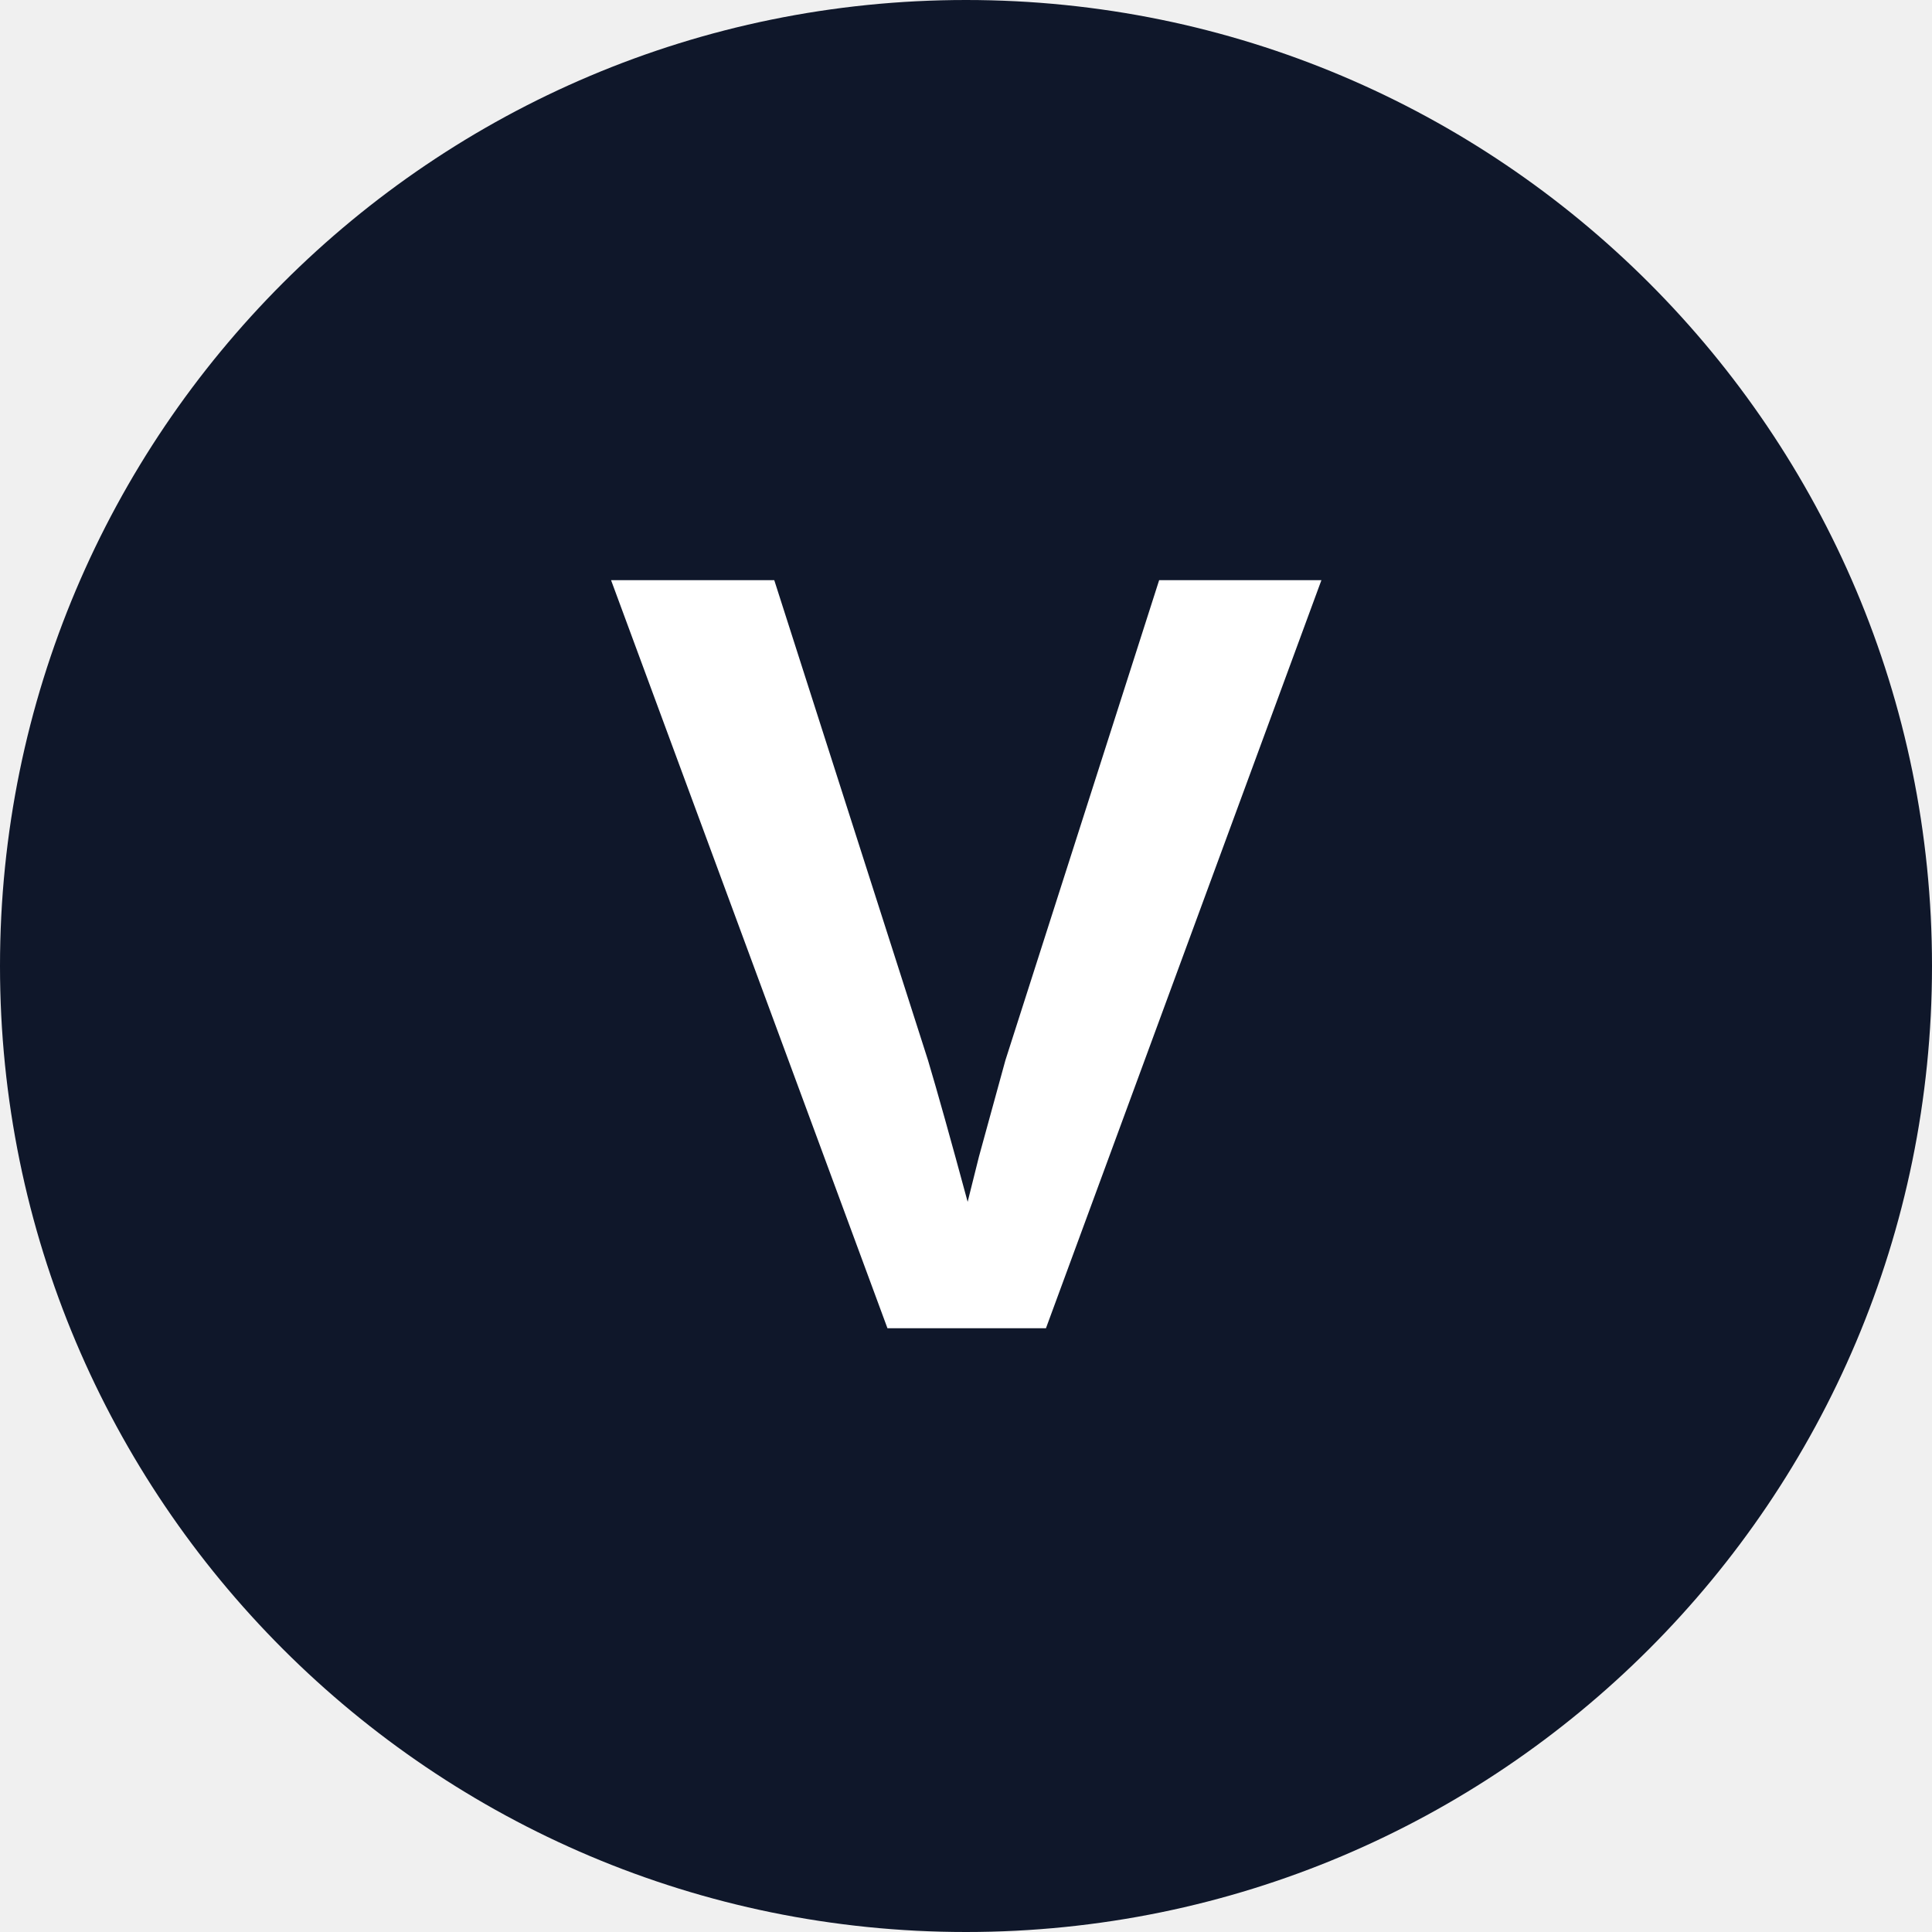
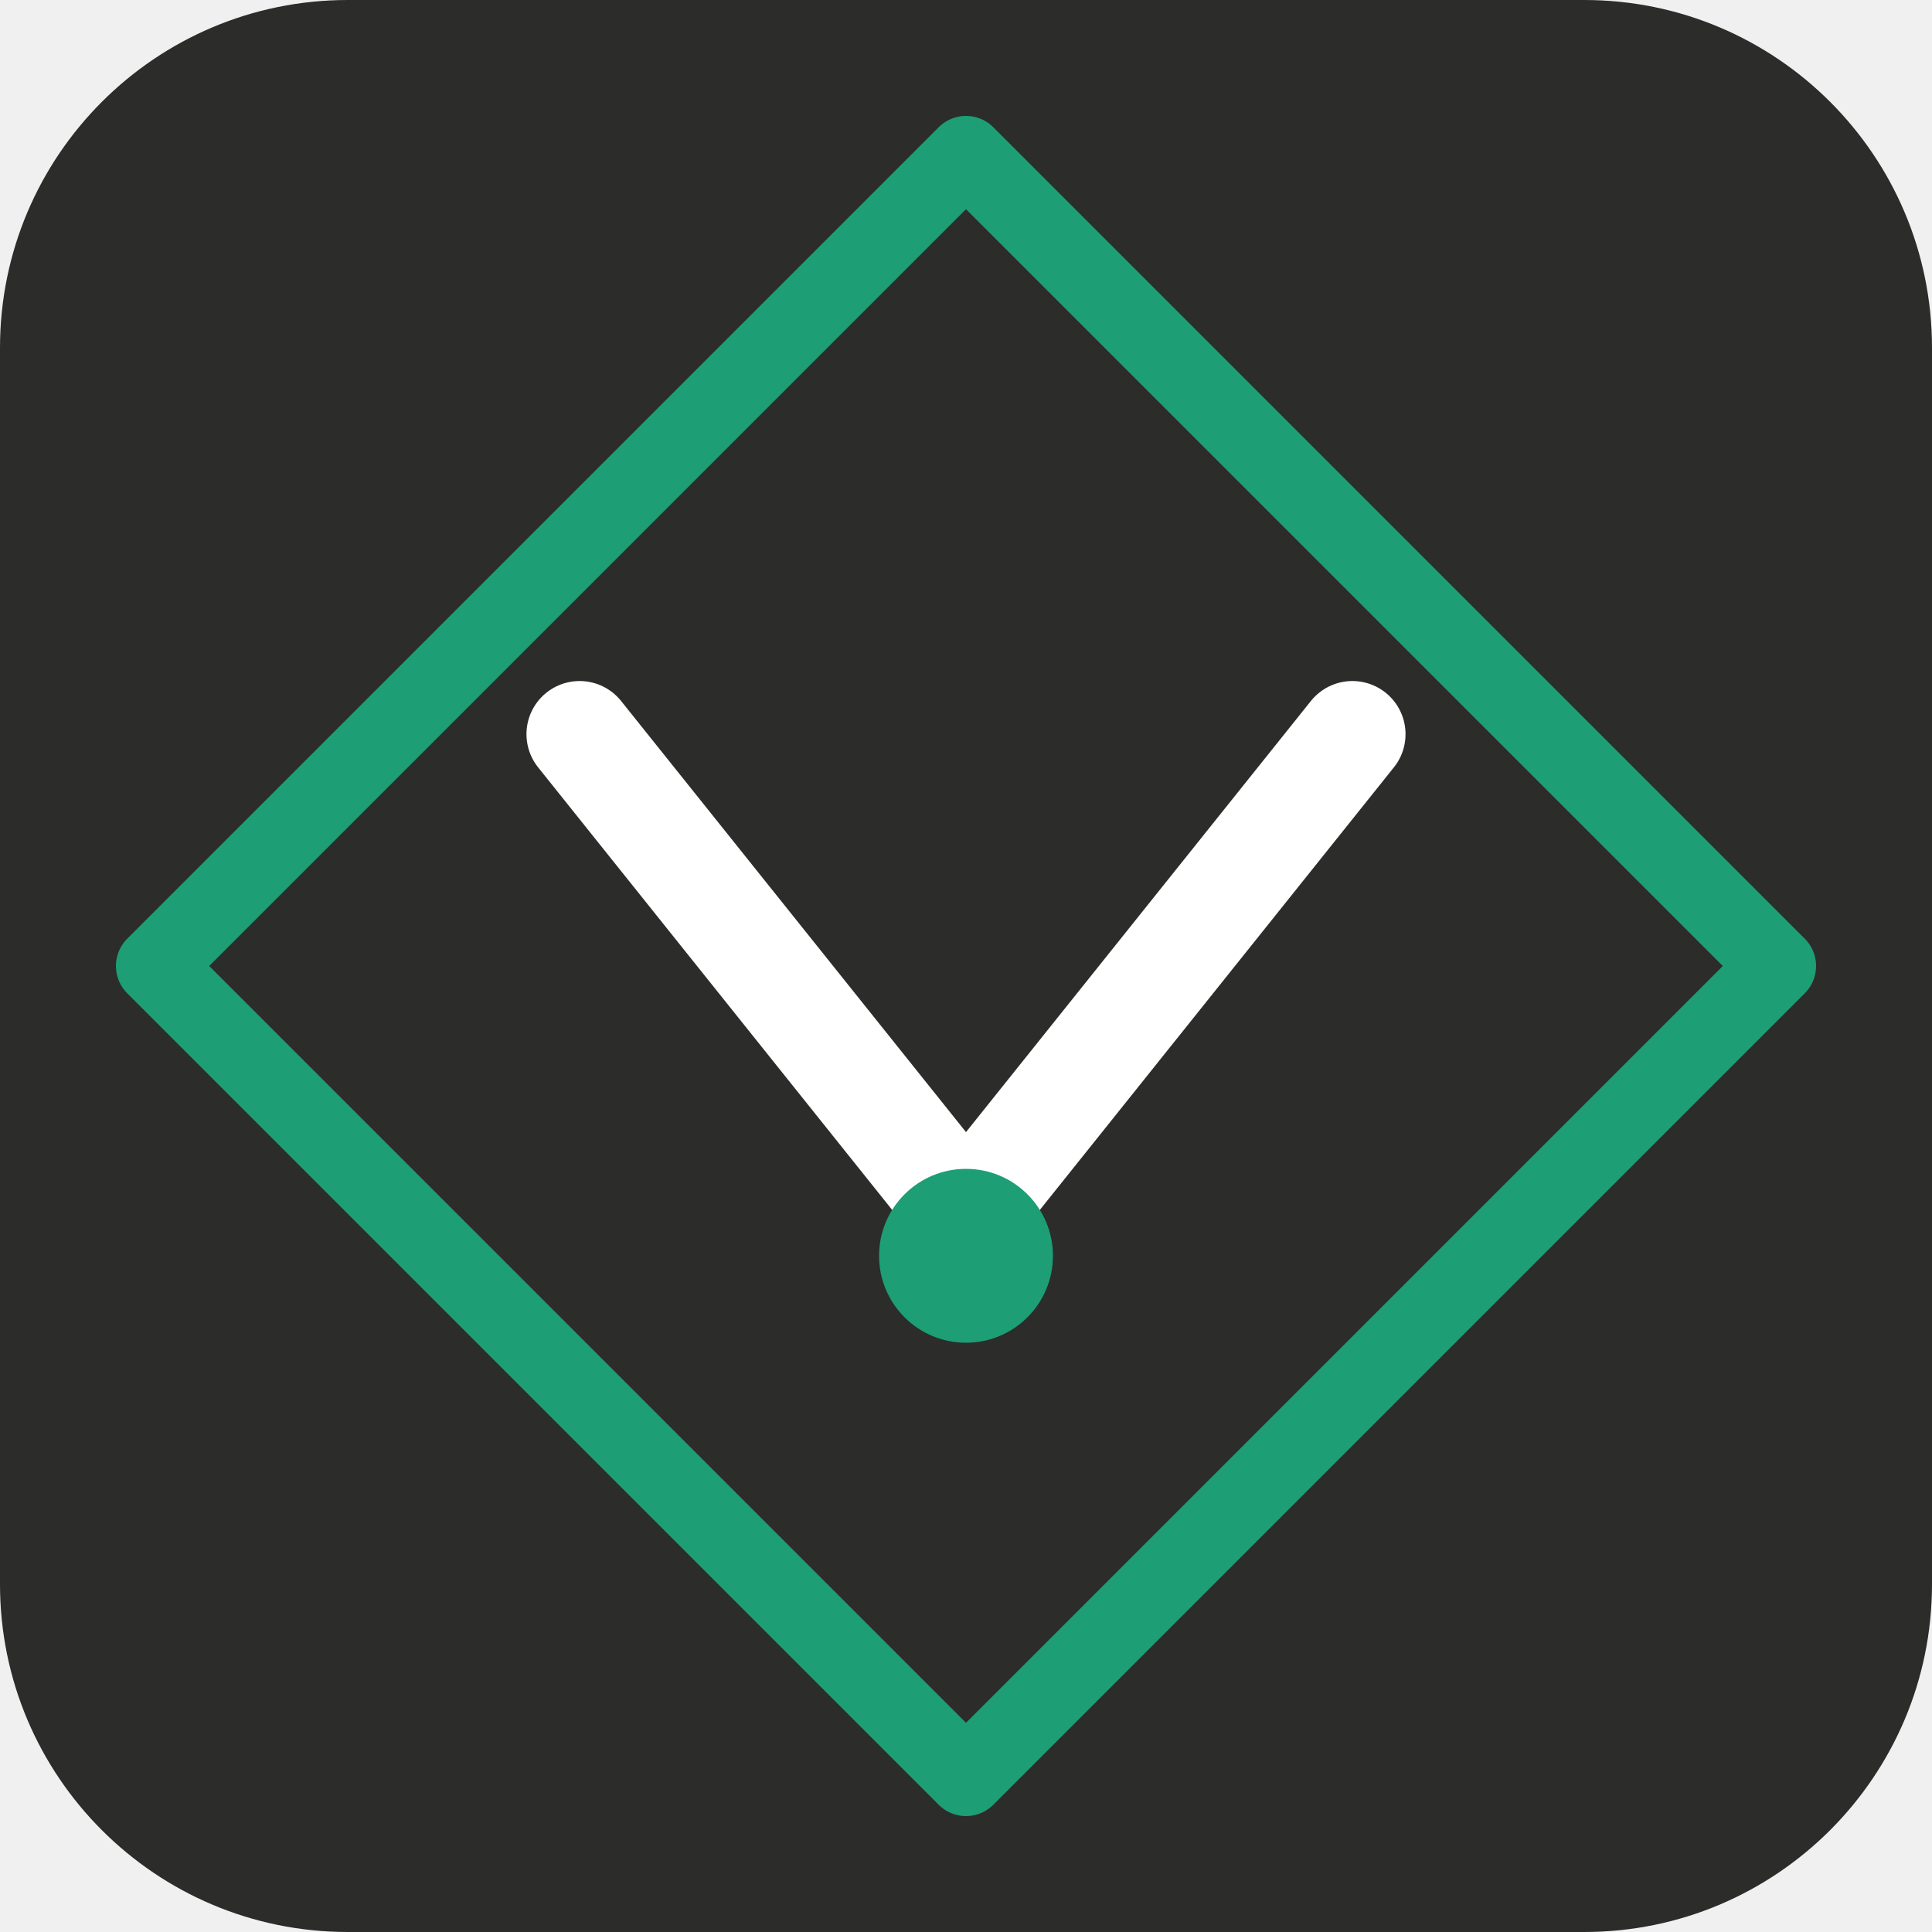
- <svg xmlns="http://www.w3.org/2000/svg" viewBox="0 0 32 32" width="32" height="32">
-   <circle cx="16" cy="16" r="16" fill="#0f172a" />
-   <text x="16" y="22" font-family="Arial, sans-serif" font-size="18" font-weight="bold" text-anchor="middle" fill="white">V</text>
+ <svg xmlns="http://www.w3.org/2000/svg" viewBox="0 0 100 100">
+   <rect width="100" height="100" rx="18" fill="#2C2C2A" />
+   <polygon points="50,8 92,50 50,92 8,50" fill="none" stroke="#1D9E75" stroke-width="4" stroke-linejoin="round" />
+   <polyline points="30,38 50,63 70,38" fill="none" stroke="white" stroke-width="5.5" stroke-linecap="round" stroke-linejoin="round" />
+   <circle cx="50" cy="65" r="4.5" fill="#1D9E75" />
</svg>
